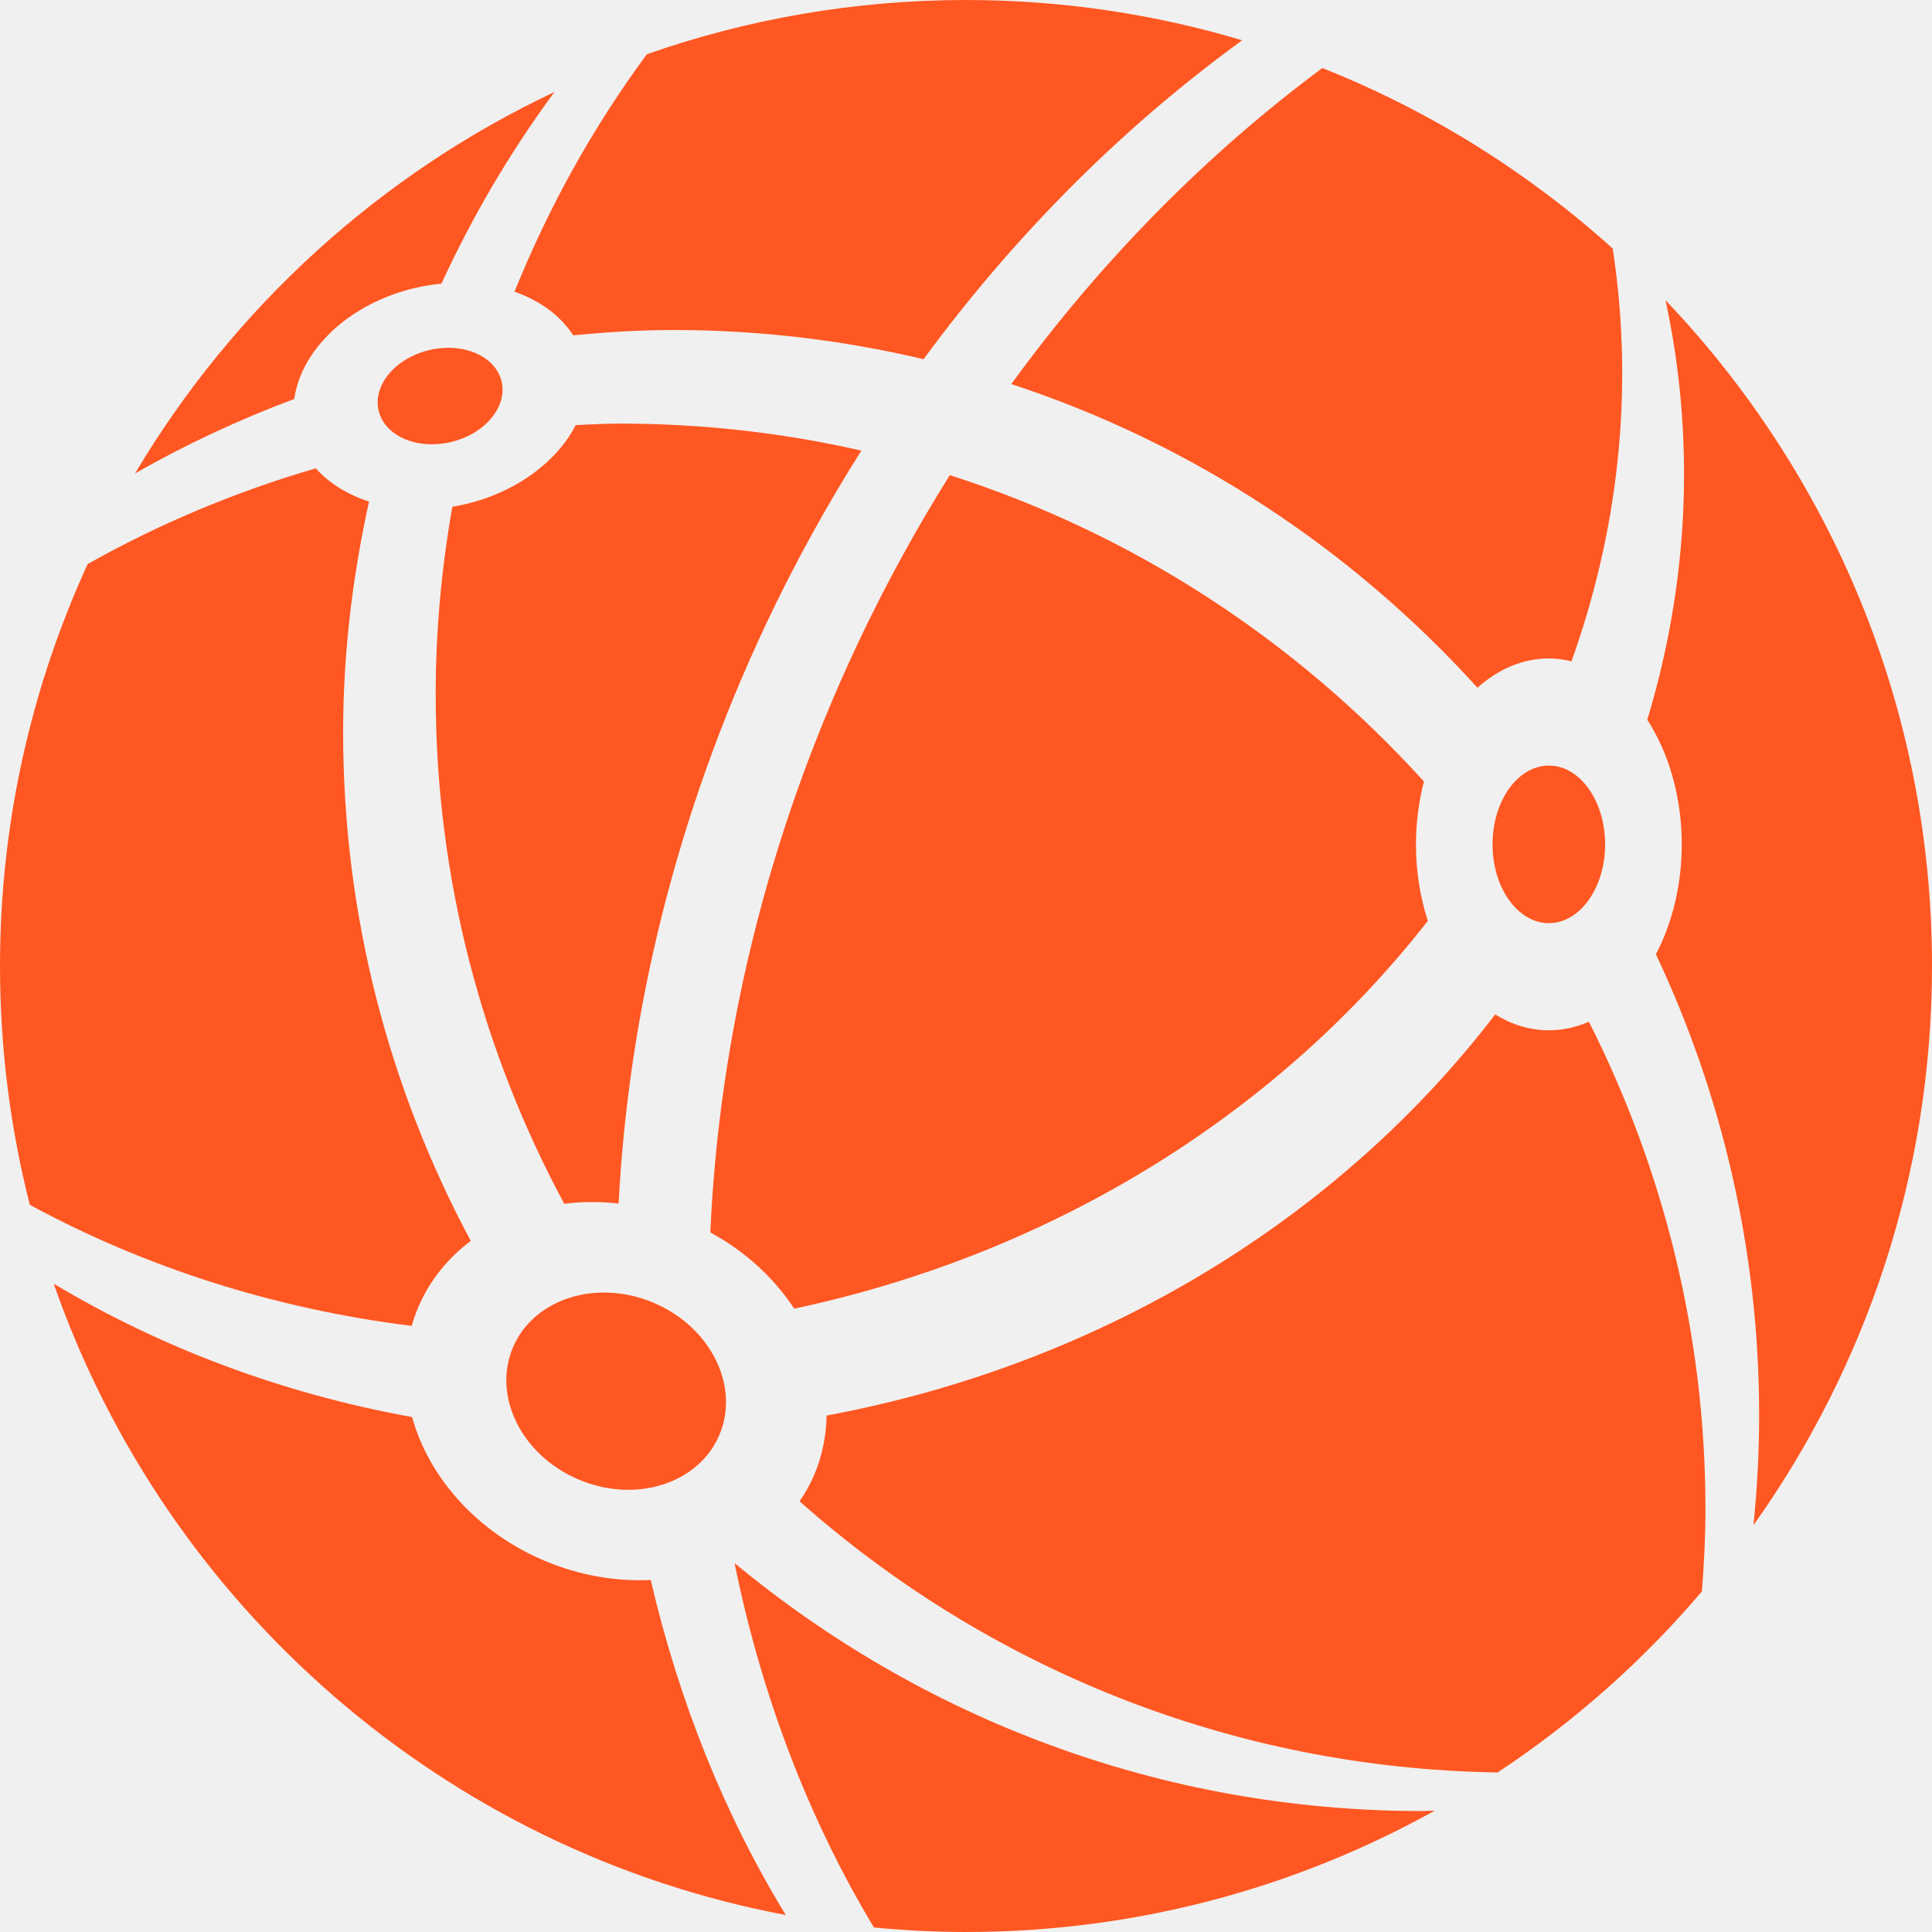
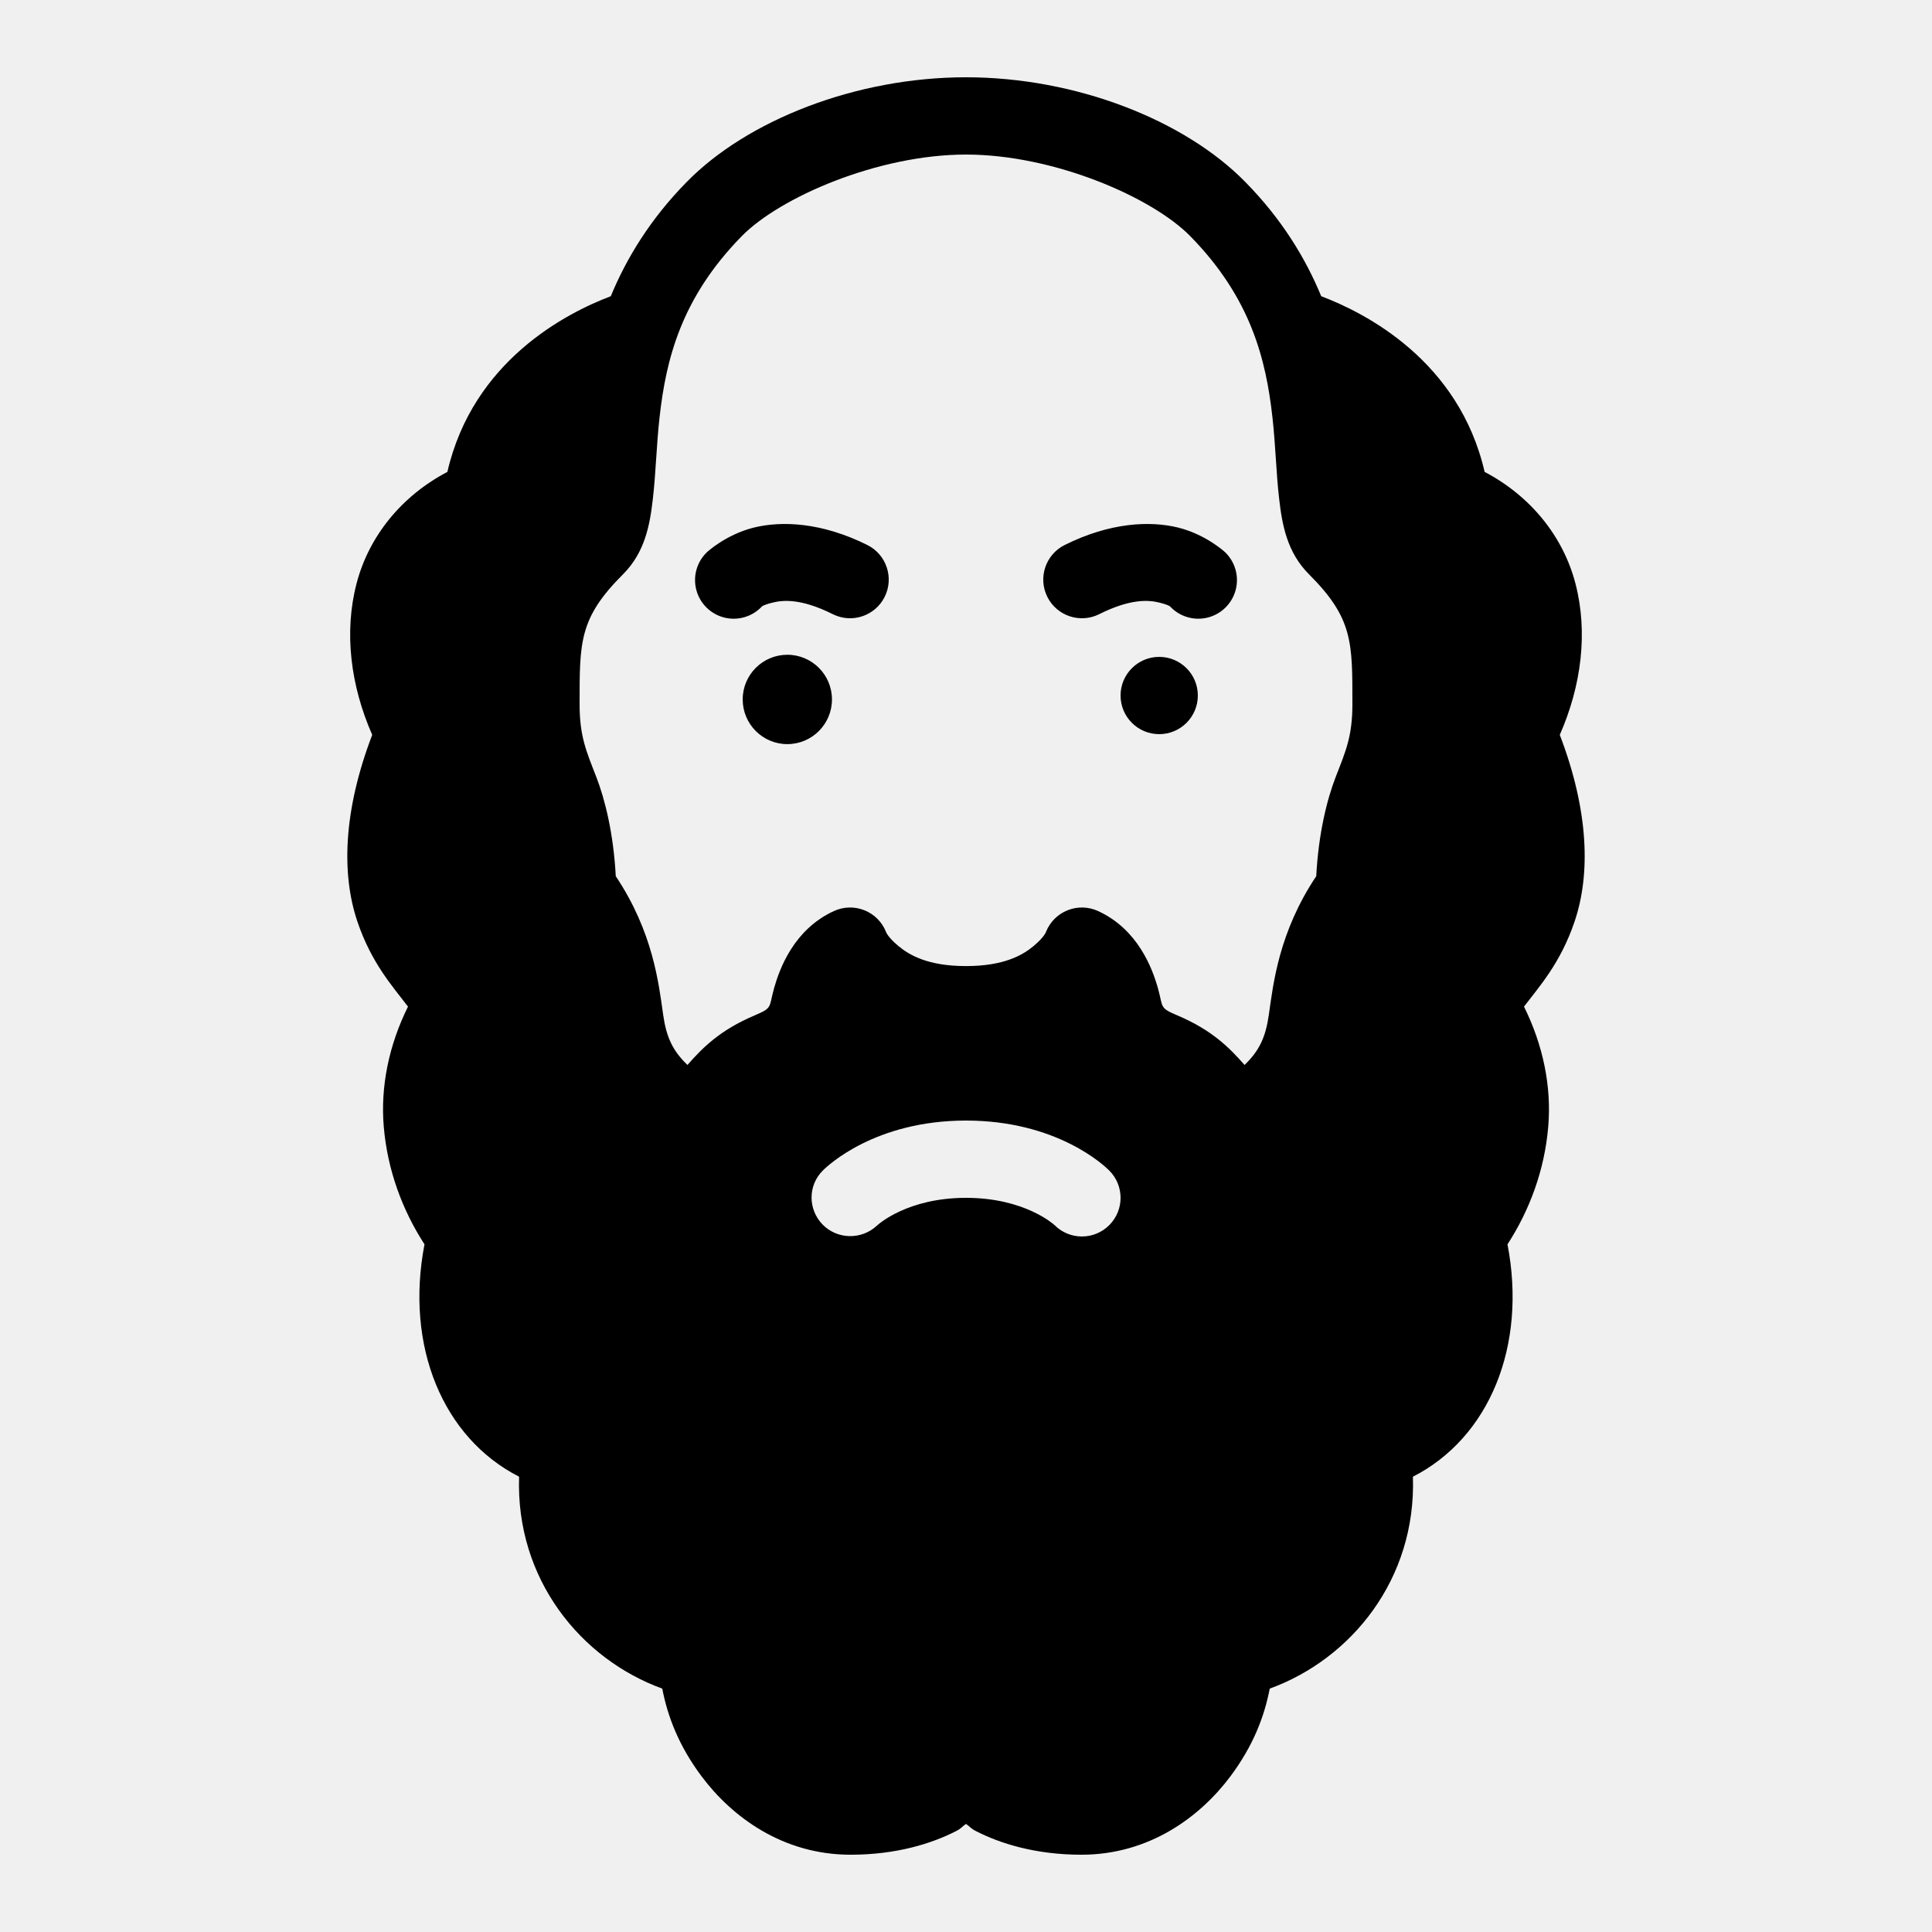
- <svg xmlns="http://www.w3.org/2000/svg" width="140" height="140" viewBox="0 0 140 140" fill="none">
-   <g clip-path="url(#clip0_109_2)">
-     <path d="M73.281 27.831C86.41 32.136 97.992 39.823 107.062 49.836C108.556 48.498 110.328 47.714 112.235 47.714C112.795 47.714 113.342 47.795 113.874 47.923C117.232 38.552 118.425 28.456 116.891 18.191C116.883 18.128 116.865 18.068 116.856 18.004C110.728 12.481 103.62 8.028 95.822 4.93C87.496 11.111 79.845 18.812 73.281 27.831Z" fill="#FF5722" />
-     <path d="M41.536 24.297C43.937 24.071 46.358 23.914 48.819 23.914C55.055 23.914 61.112 24.654 66.925 26.029C73.644 16.885 81.489 9.111 90.013 2.919C83.673 1.026 76.956 0 69.999 0C61.893 0 54.115 1.394 46.875 3.929C42.985 9.195 39.77 14.98 37.283 21.138C39.118 21.778 40.616 22.869 41.536 24.297Z" fill="#FF5722" />
-     <path d="M33.758 36.525C33.43 36.603 33.104 36.666 32.78 36.719C32.001 41.136 31.571 45.673 31.571 50.313C31.571 63.679 34.969 76.233 40.887 87.23C42.163 87.064 43.489 87.064 44.828 87.212C45.54 73.406 48.981 59.103 55.479 45.288C57.561 40.861 59.891 36.652 62.419 32.653C56.794 31.371 50.939 30.695 44.923 30.695C43.847 30.695 42.784 30.756 41.718 30.804C40.376 33.421 37.468 35.642 33.758 36.525Z" fill="#FF5722" />
-     <path d="M68.825 34.431C66.4 38.309 64.155 42.38 62.144 46.658C55.531 60.716 52.095 75.274 51.473 89.304C54.038 90.698 56.103 92.628 57.554 94.83C76.67 90.758 92.769 80.435 103.466 66.731C102.918 65.039 102.606 63.166 102.606 61.188C102.606 59.586 102.818 58.054 103.182 56.63C93.978 46.468 82.192 38.703 68.825 34.431Z" fill="#FF5722" />
-     <path d="M30.303 94.738C31.132 92.778 32.464 91.164 34.114 89.921C28.227 78.942 24.864 66.407 24.864 53.077C24.864 47.324 25.552 41.74 26.741 36.345C25.178 35.841 23.845 35.016 22.883 33.936C17.07 35.635 11.525 37.958 6.352 40.873C2.286 49.744 0 59.604 0 70.001C0 75.976 0.753 81.773 2.161 87.307C10.484 91.821 19.869 94.846 29.834 96.079C29.963 95.628 30.116 95.18 30.303 94.738Z" fill="#FF5722" />
-     <path d="M112.235 74.659C110.851 74.659 109.536 74.245 108.348 73.508C97.267 87.986 80.201 98.794 59.901 102.574C59.87 104.028 59.59 105.479 59.003 106.87C58.712 107.555 58.347 108.19 57.943 108.794C71.453 120.769 89.117 128.143 108.521 128.439C114.059 124.782 119.043 120.358 123.326 115.321C123.478 113.35 123.584 111.366 123.584 109.355C123.584 96.638 120.503 84.663 115.138 74.037C114.221 74.439 113.246 74.659 112.235 74.659Z" fill="#FF5722" />
-     <path d="M53.229 113.268C55.171 122.836 58.576 131.772 63.328 139.674C65.526 139.88 67.748 140 70.001 140C82.332 140 93.908 136.801 103.97 131.205C103.651 131.208 103.339 131.235 103.022 131.235C84.087 131.233 66.749 124.474 53.229 113.268Z" fill="#FF5722" />
-     <path d="M39.46 113.097C34.519 111.01 31.068 107.032 29.861 102.687C20.459 100.985 11.661 97.671 3.893 93.023C12.027 116.379 32.179 134.097 56.942 138.772C52.48 131.475 49.199 123.265 47.153 114.489C44.652 114.611 42.015 114.177 39.46 113.097Z" fill="#FF5722" />
-     <path d="M30.032 20.877C30.689 20.72 31.343 20.618 31.988 20.555C34.253 15.632 36.994 10.975 40.184 6.662C27.499 12.644 16.906 22.321 9.786 34.309C13.455 32.207 17.317 30.409 21.325 28.909C21.817 25.351 25.266 22.012 30.032 20.877Z" fill="#FF5722" />
-     <path d="M140 70.001C140 51.293 132.647 34.313 120.691 21.755C120.954 22.987 121.185 24.233 121.374 25.495C122.74 34.646 121.936 43.665 119.368 52.157C120.914 54.547 121.865 57.709 121.865 61.188C121.865 64.168 121.166 66.915 119.993 69.146C124.772 79.295 127.475 90.614 127.475 102.576C127.475 105.259 127.326 107.904 127.063 110.52C135.197 99.081 140 85.106 140 70.001Z" fill="#FF5722" />
-     <path d="M41.941 107.218C46.073 108.965 50.636 107.512 52.132 103.973C53.628 100.434 51.491 96.149 47.358 94.402C43.226 92.655 38.663 94.108 37.167 97.647C35.671 101.186 37.808 105.471 41.941 107.218Z" fill="#FF5722" />
-     <path d="M112.235 66.895C114.487 66.895 116.313 64.339 116.313 61.186C116.313 58.033 114.487 55.477 112.235 55.477C109.982 55.477 108.156 58.033 108.156 61.186C108.156 64.339 109.982 66.895 112.235 66.895Z" fill="#FF5722" />
-     <path d="M32.686 32.029C35.146 31.442 36.785 29.476 36.346 27.637C35.908 25.799 33.559 24.784 31.099 25.37C28.639 25.956 27 27.922 27.438 29.761C27.877 31.6 30.226 32.615 32.686 32.029Z" fill="#FF5722" />
-   </g>
-   <defs>
-     <clipPath id="clip0_109_2">
-       <rect width="140" height="140" fill="white" />
-     </clipPath>
-   </defs>
+ <svg xmlns="http://www.w3.org/2000/svg" viewBox="0 0 50 50">
+   <path d="M 25 2 C 22.144 2 19.334 3.115 17.77 4.711 C 16.825 5.674 16.212 6.686 15.807 7.666 C 14.663 8.099 12.242 9.332 11.578 12.213 C 10.398 12.832 9.546 13.874 9.227 15.104 C 8.899 16.365 9.073 17.746 9.633 19.018 C 8.877 20.996 8.837 22.633 9.25 23.852 C 9.616 24.933 10.167 25.534 10.559 26.051 C 10.07 27.036 9.842 28.112 9.932 29.162 C 10.027 30.282 10.415 31.323 10.986 32.203 C 10.479 34.837 11.458 37.208 13.434 38.217 C 13.344 40.868 15.031 42.935 17.139 43.701 C 17.279 44.424 17.566 45.181 18.158 45.973 C 18.942 47.021 20.258 48 22.012 48 C 23.209 48 24.122 47.706 24.738 47.391 C 24.9 47.308 24.873 47.289 25 47.203 C 25.127 47.289 25.1 47.308 25.262 47.391 C 25.878 47.706 26.791 48 27.988 48 C 29.742 48 31.058 47.021 31.842 45.973 C 32.434 45.181 32.721 44.424 32.861 43.701 C 34.969 42.935 36.656 40.868 36.566 38.217 C 38.542 37.208 39.521 34.837 39.014 32.203 C 39.585 31.323 39.973 30.282 40.068 29.162 C 40.158 28.112 39.93 27.036 39.441 26.051 C 39.833 25.534 40.384 24.931 40.75 23.85 C 41.163 22.631 41.123 20.995 40.367 19.018 C 40.927 17.746 41.101 16.365 40.773 15.104 C 40.454 13.874 39.602 12.832 38.422 12.213 C 37.758 9.332 35.337 8.099 34.193 7.666 C 33.788 6.685 33.176 5.674 32.23 4.711 C 30.666 3.115 27.856 2 25 2 z M 25 4 C 27.28 4 29.818 5.107 30.803 6.111 C 32.378 7.716 32.763 9.309 32.93 10.793 C 33.013 11.535 33.026 12.237 33.104 12.906 C 33.181 13.575 33.304 14.29 33.879 14.865 C 35.016 16.002 35 16.618 35 18.227 C 35 19.062 34.824 19.447 34.568 20.107 C 34.341 20.694 34.122 21.576 34.064 22.676 C 33.1 24.119 32.953 25.446 32.838 26.258 C 32.755 26.843 32.592 27.192 32.209 27.561 C 31.819 27.118 31.373 26.661 30.467 26.277 C 29.996 26.078 30.107 26.074 29.967 25.574 C 29.826 25.074 29.454 24.05 28.414 23.576 A 1 1 0 0 0 27.072 24.113 C 27.072 24.113 27.038 24.24 26.754 24.479 C 26.47 24.717 25.985 25.002 25 25.002 C 24.015 25.002 23.53 24.717 23.246 24.479 C 22.962 24.24 22.928 24.113 22.928 24.113 A 1 1 0 0 0 21.586 23.576 C 20.545 24.05 20.174 25.074 20.033 25.574 C 19.893 26.074 20.004 26.078 19.533 26.277 C 18.627 26.661 18.181 27.118 17.791 27.561 C 17.408 27.192 17.245 26.843 17.162 26.258 C 17.047 25.446 16.9 24.119 15.936 22.676 C 15.878 21.576 15.659 20.694 15.432 20.107 C 15.176 19.447 15 19.062 15 18.227 C 15 16.618 14.984 16.002 16.121 14.865 C 16.697 14.29 16.819 13.577 16.896 12.908 C 16.974 12.239 16.987 11.535 17.07 10.793 C 17.237 9.309 17.622 7.717 19.197 6.111 C 20.182 5.107 22.72 4 25 4 z M 20.109 13.566 C 19.892 13.578 19.69 13.609 19.508 13.654 C 18.78 13.836 18.293 14.293 18.293 14.293 A 1 1 0 1 0 19.707 15.707 C 19.707 15.707 19.72 15.664 19.992 15.596 C 20.264 15.528 20.732 15.484 21.553 15.895 A 1 1 0 1 0 22.447 14.105 C 21.858 13.811 21.305 13.654 20.809 13.592 C 20.56 13.561 20.327 13.554 20.109 13.566 z M 29.891 13.566 C 29.673 13.554 29.44 13.561 29.191 13.592 C 28.695 13.654 28.142 13.811 27.553 14.105 A 1 1 0 1 0 28.447 15.895 C 29.268 15.484 29.736 15.528 30.008 15.596 C 30.28 15.664 30.293 15.707 30.293 15.707 A 1 1 0 1 0 31.707 14.293 C 31.707 14.293 31.22 13.836 30.492 13.654 C 30.31 13.609 30.108 13.578 29.891 13.566 z M 20.377 16.945 A 1.156 1.156 0 0 0 19.221 18.102 A 1.156 1.156 0 0 0 20.377 19.258 A 1.156 1.156 0 0 0 21.531 18.102 A 1.156 1.156 0 0 0 20.377 16.945 z M 30 17 A 1 1 0 0 0 29 18 A 1 1 0 0 0 30 19 A 1 1 0 0 0 31 18 A 1 1 0 0 0 30 17 z M 25 29 C 27.347 29 28.575 30.16 28.707 30.293 C 29.098 30.684 29.098 31.316 28.707 31.707 C 28.512 31.902 28.256 32 28 32 C 27.744 32 27.488 31.902 27.293 31.707 C 27.273 31.689 26.519 31 25 31 C 23.481 31 22.727 31.689 22.695 31.719 C 22.296 32.092 21.667 32.08 21.287 31.689 C 20.908 31.296 20.907 30.68 21.293 30.295 C 21.425 30.161 22.653 29 25 29 z" />
</svg>
